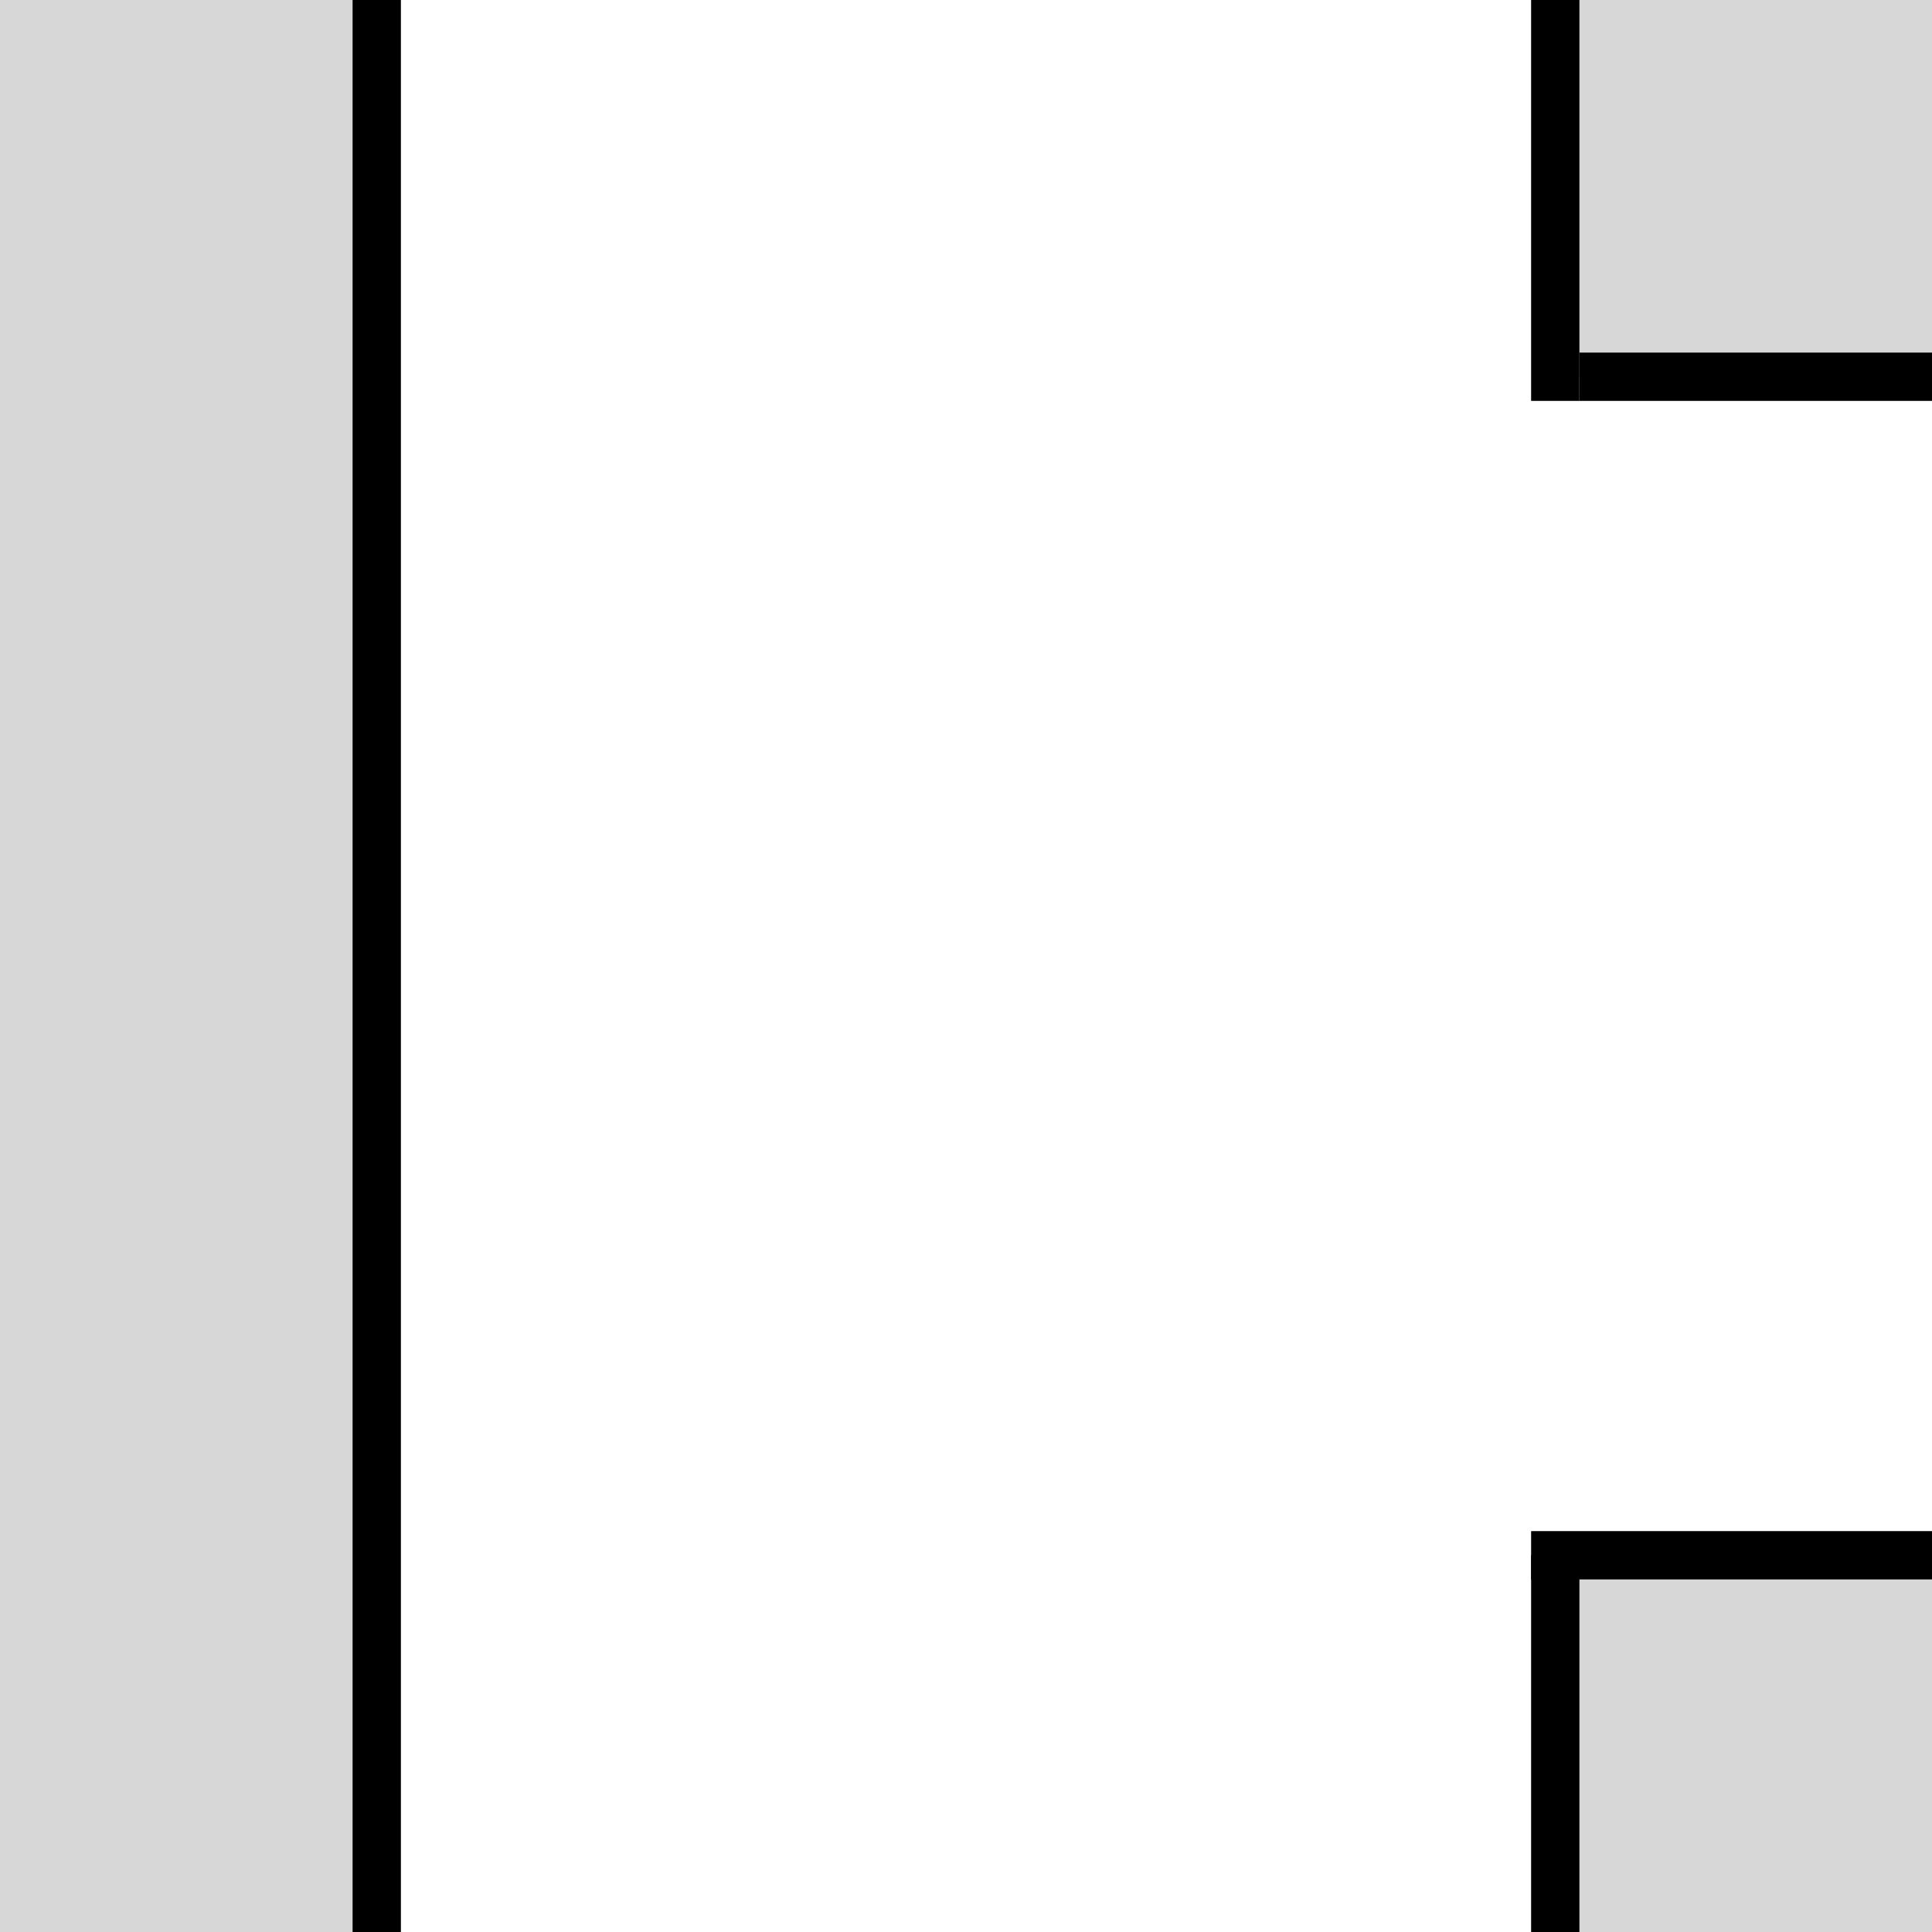
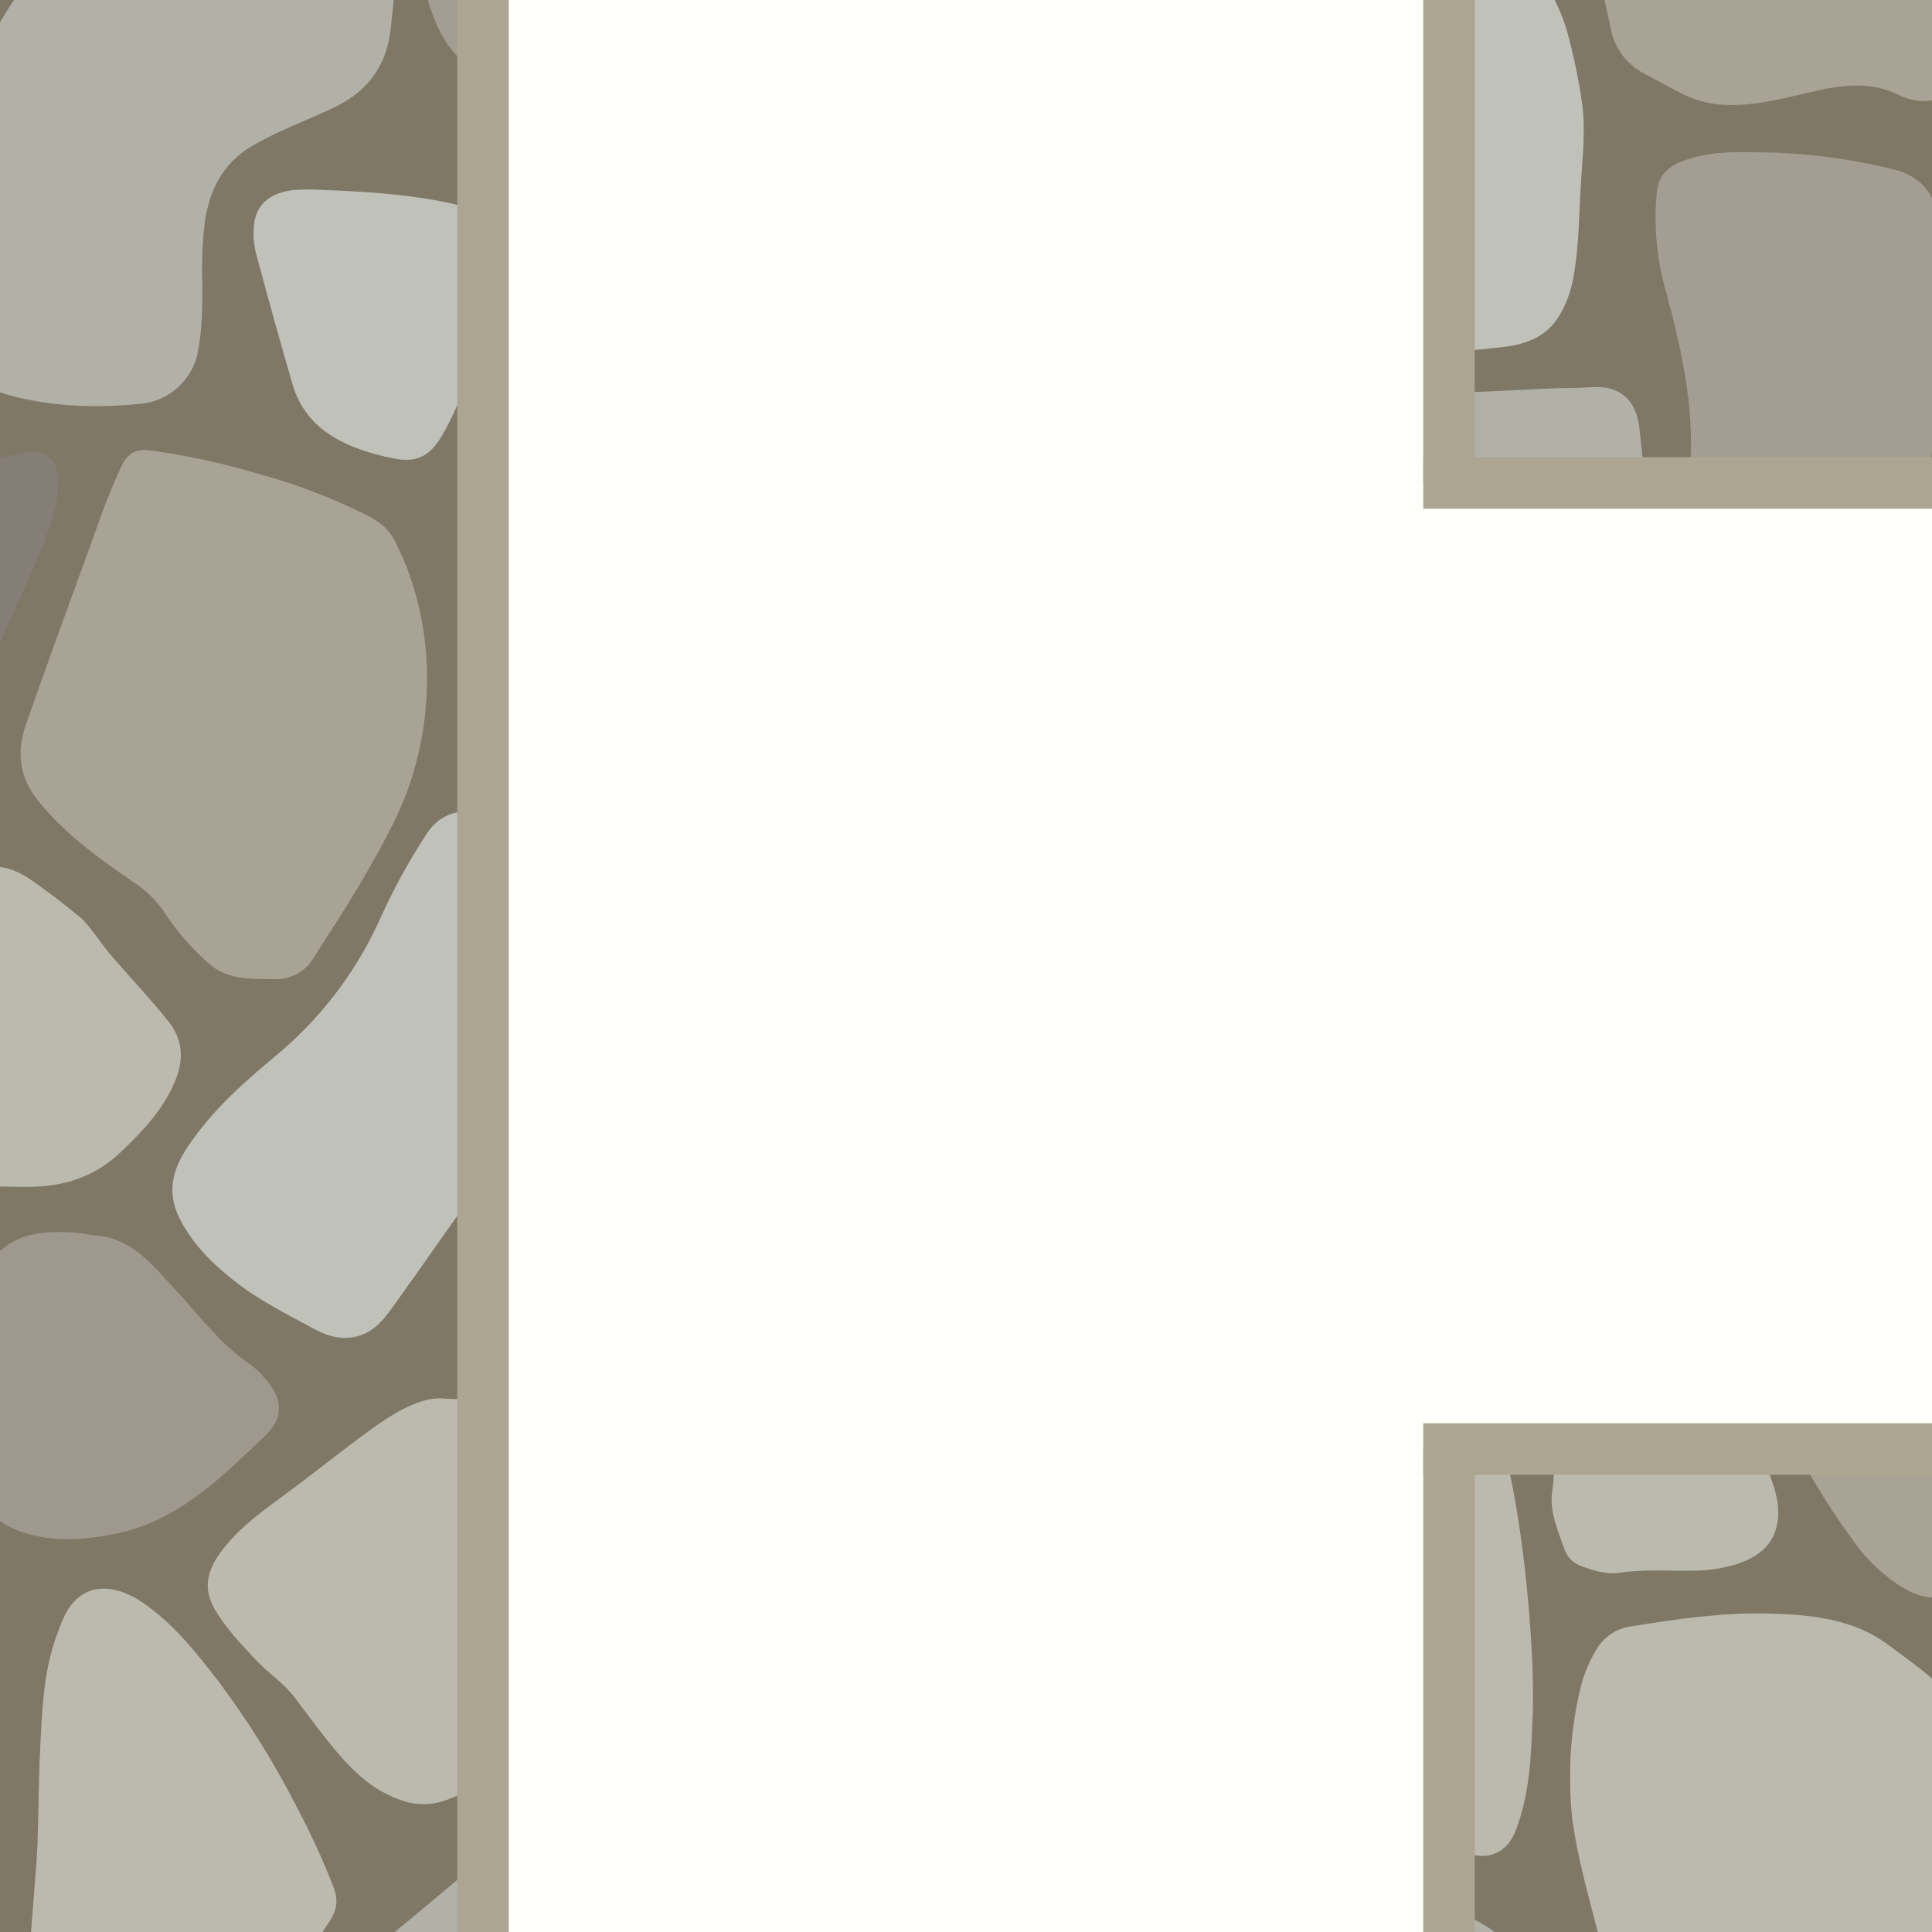
- <svg xmlns="http://www.w3.org/2000/svg" width="400" height="400" viewBox="0 0 400 400" fill="none">
-   <g clip-path="url(#clip0_1_31)">
-     <rect width="400" height="400" fill="white" />
-     <rect x="322" width="78" height="78" fill="#D7D7D7" />
-     <rect x="322" y="322" width="78" height="78" fill="#D7D7D7" />
-     <rect width="78" height="400" fill="#D7D7D7" />
-     <line x1="78" y1="-2.18557e-07" x2="78" y2="405" stroke="black" stroke-width="10" />
-     <line x1="322" y1="2.18557e-07" x2="322" y2="83" stroke="black" stroke-width="10" />
-     <line x1="322" y1="322" x2="322" y2="400" stroke="black" stroke-width="10" />
-     <line x1="405" y1="78" x2="327" y2="78" stroke="black" stroke-width="10" />
-     <line x1="400" y1="322" x2="317" y2="322" stroke="black" stroke-width="10" />
+ <svg xmlns="http://www.w3.org/2000/svg" width="300" height="300" viewBox="0 0 300 300" fill="none">
+   <rect width="300" height="300" fill="#887F72" />
+   <mask id="mask0_148_470" style="mask-type:alpha" maskUnits="userSpaceOnUse" x="0" y="0" width="300" height="300">
+     <rect width="300" height="300" fill="#C4C4C4" />
+   </mask>
+   <g mask="url(#mask0_148_470)">
+     <g clip-path="url(#clip0_148_470)">
+       <path d="M180.947 26.423C184.815 33.104 187.225 40.529 188.018 48.21C188.357 51.284 188.224 54.392 188.383 57.506C188.735 64.511 189.365 71.45 190.088 78.449C190.353 80.972 190.678 83.635 189.889 86.045C188.713 89.547 186.225 92.456 182.95 94.16C180.703 95.374 178.206 96.056 175.653 96.152C169.756 96.457 163.839 96.543 157.962 97.095C150.234 97.706 142.557 98.84 134.983 100.488C126.678 102.42 118.253 103.502 109.775 104.505C103.92 105.277 98.023 105.692 92.117 105.747C76.751 106.018 73.471 107.825 73.828 90.01C73.967 83.057 75.586 76.331 77.775 69.837C81.045 59.987 83.508 49.887 85.138 39.637C85.802 35.653 86.584 31.709 88.933 28.196C90.994 25.172 93.953 22.873 97.39 21.623C100.9 20.221 104.614 19.962 108.289 19.631C124.767 18.223 141.278 18.137 157.789 18.468C161.106 18.535 164.529 18.415 167.839 19.133C170.91 19.843 178.248 21.793 180.947 26.423Z" fill="#BBB5AB" />
+       <path d="M169.06 358.398C168.96 352.289 169.298 346.446 169.597 340.609C170.055 331.585 170.625 322.535 172.754 313.683C174.307 307.209 176.416 300.994 181.086 296.014C184.622 292.249 189.113 290.363 194.174 289.805C202.519 288.882 210.334 290.934 217.956 294.121C220.676 295.257 223.482 296.193 226.301 297.063C232.682 299.055 236.55 303.59 239.342 309.361C241.487 313.672 243.251 318.162 244.616 322.78C246.321 328.853 247.603 335.036 248.45 341.286C248.921 344.746 249.419 348.219 249.585 351.698C249.751 355.178 249.193 358.438 247.11 361.287C241.835 368.597 235.509 375.086 228.337 380.543C224.768 383.31 220.93 385.71 216.881 387.708C214.168 388.996 211.183 388.465 208.364 388.04C201.697 387.03 195.421 384.474 188.901 382.841C184.701 381.831 180.598 380.451 176.642 378.717C171.998 376.639 170.075 372.933 169.477 368.212C169.099 364.955 168.96 361.675 169.06 358.398V358.398Z" fill="#C7C7C4" />
+       <path d="M127.308 197.892C132.21 195.555 136.834 192.719 141.557 190.063C145.736 187.713 149.663 184.798 154.446 183.715C157.411 183.051 160.084 184.333 160.675 187.195C161.095 188.72 161.408 190.273 161.61 191.843C161.697 193.708 162.174 195.534 163.009 197.204C163.844 198.874 165.02 200.35 166.459 201.538C169.218 203.928 171.409 206.904 172.874 210.249C175.587 216.04 177.212 222.102 177.013 228.59C176.895 236.554 174.169 244.259 169.252 250.522C166.765 253.548 163.995 256.33 160.98 258.829C157.232 262.096 154.267 266.087 150.937 269.745C146.541 274.585 141.402 278.692 135.713 281.91C131.799 284.121 127.719 285.748 123.076 285.748C117.251 285.748 113.543 282.229 111.586 277.587C110.613 275.022 109.867 272.375 109.357 269.679C108.807 267.235 107.553 264.944 106.624 262.581C104.634 257.428 103.633 252.043 102.836 246.591C101.702 238.829 101.808 230.973 100.926 223.198C100.097 215.827 103.44 210.508 109.636 206.73C114.346 203.848 119.54 201.996 124.422 199.492C124.847 199.273 125.231 198.994 125.636 198.742C125.785 198.438 126.029 198.191 126.33 198.037C126.632 197.884 126.975 197.833 127.308 197.892V197.892Z" fill="#BBB5AB" />
+       <path d="M242.692 -49.587C243.614 -58.365 248.238 -63.352 256.815 -64.859C259.789 -65.394 262.802 -65.685 265.824 -65.729C268.159 -65.729 270.467 -66.101 272.822 -66.034C282.295 -65.762 291.788 -65.702 301.154 -64.009C303.264 -63.63 304.252 -61.818 305.44 -60.377C311.178 -53.405 313.539 -45.065 315.018 -36.359C316.345 -28.391 316.869 -20.277 319.118 -12.455C320.033 -9.254 319.118 -6.04 317.612 -3.112C314.003 3.966 308.511 9.451 302.448 14.385C300.106 16.284 297.207 15.892 294.773 14.71C290.567 12.678 286.434 13.13 282.169 14.079C277.904 15.029 273.545 16.277 269.015 16.31C266.251 16.382 263.513 15.756 261.054 14.491C259.104 13.468 257.154 12.446 255.23 11.383C253.918 10.694 252.778 9.718 251.895 8.527C251.011 7.336 250.408 5.961 250.129 4.504C248.51 -3.152 246.732 -10.768 245.28 -18.464C244.183 -24.124 243.371 -29.835 242.845 -35.576C242.416 -40.467 242.221 -41.246 242.692 -49.587Z" fill="#BBB5AB" />
+       <path d="M279.243 168.151C271.97 167.628 264.672 167.519 257.386 167.826C248.762 168.27 240.192 167.998 231.594 168.131C229.877 168.09 228.19 167.663 226.659 166.883C224.297 165.82 223.428 163.689 223.236 161.205C222.964 157.666 223.747 154.24 224.238 150.78C225.22 143.928 226.487 137.128 227.409 130.269C228.019 125.727 228.324 121.139 229.326 116.643C229.87 114.295 231.036 112.136 232.702 110.395C238.527 103.98 245.777 99.81 253.824 96.869C261.28 94.14 269.008 92.745 276.869 91.895C281.114 91.444 285.366 91.451 289.612 91.231C291.874 91.16 294.139 91.291 296.378 91.623C298.978 91.962 299.993 93.303 300.896 96.822C302.269 102.168 301.692 107.593 301.068 112.991C300.352 119.113 299.642 125.236 298.872 131.358C297.804 139.851 297.546 148.45 295.555 156.823C294.972 159.592 293.8 162.203 292.119 164.479C291.255 165.597 290.15 166.506 288.887 167.14C287.624 167.773 286.235 168.114 284.822 168.138C282.965 168.211 281.101 168.151 279.243 168.151Z" fill="#C7C7C4" />
+       <path d="M243.807 276.272C243.755 271.413 244.319 266.567 245.485 261.85C245.994 259.848 246.796 257.932 247.867 256.166C248.435 255.182 249.223 254.343 250.169 253.714C251.115 253.085 252.193 252.683 253.319 252.541C260.311 251.405 267.323 250.376 274.427 250.548C281.021 250.701 287.695 251.325 293.128 255.356C298.56 259.387 304.504 263.424 307.576 270.024C308.975 273.032 309.493 276.332 310.673 279.427C311.313 281.093 312.059 282.717 312.909 284.287C318.342 294.433 320.305 305.097 317.446 316.406C316.863 319.192 315.48 321.746 313.466 323.756C312.76 324.468 311.906 325.016 310.965 325.361C310.024 325.705 309.018 325.837 308.02 325.748C298.408 324.878 288.783 325.084 279.137 325.084C274.122 325.084 269.101 325.35 264.099 324.593C258.759 323.789 255.044 320.994 252.782 316.074C250.52 311.153 249.585 305.702 248.225 300.449C246.659 294.393 244.908 288.371 244.105 282.142C243.898 280.193 243.798 278.233 243.807 276.272Z" fill="#D4D2CA" />
+       <path d="M358.886 191.63C358.793 195.913 357.878 199.459 357.327 203.058C357.142 204.28 356.87 205.488 356.664 206.704C355.901 211.352 352.505 213.828 348.916 216.099C344.04 219.067 338.91 221.593 333.586 223.649C327.844 225.987 322.667 229.526 318.402 234.028C315.204 237.348 312.106 240.781 308.803 243.988C306.362 246.359 303.622 248.271 299.887 248.052C297.851 247.932 296.192 247.009 294.58 245.973C291.678 243.973 289.186 241.435 287.237 238.497C282.327 231.763 278.275 224.442 275.177 216.704C273.638 212.72 274.374 209.34 276.212 205.887C278.693 201.239 282.408 197.646 286.613 194.638C294.156 189.233 300.617 182.686 306.979 176.046C312.756 169.964 318.693 164.014 325.294 158.782C326.777 157.672 328.553 157.025 330.402 156.922C334.382 156.497 338.03 157.082 341.181 159.751C344.332 162.42 346.083 165.767 347.151 169.658C348.77 175.596 351.86 181.03 356.133 185.455C358.064 187.427 359.245 189.466 358.886 191.63Z" fill="#BBB5AB" />
+       <path d="M52.819 320.728C53.071 314.872 53.648 310.191 56.236 306.02C58.068 303.189 60.354 300.678 63.002 298.59C69.834 292.953 76.614 287.262 83.055 281.173C84.992 279.334 87.241 277.853 89.165 275.974C92.481 272.773 97.344 273.603 100.833 275.443C103.977 277.096 106.034 279.878 108.044 282.68C110.299 285.828 113.218 288.371 115.818 291.2C121.961 297.84 123.062 305.589 121.019 313.989C120.303 316.93 118.485 319.473 116.767 321.957C109.55 332.342 103.274 343.298 96.866 354.162C94.876 357.482 92.601 358.285 88.906 356.884C83.095 354.68 78.206 351.047 73.536 347.07C67.3 341.758 61.596 335.928 56.899 329.142C54.889 326.273 52.766 323.411 52.819 320.728Z" fill="#C7C7C4" />
+       <path d="M31.419 44.06C31.419 47.838 31.419 51.609 30.577 55.348C30.058 57.229 29.006 58.919 27.549 60.215C26.092 61.511 24.291 62.357 22.364 62.652C15.346 63.389 8.361 63.243 1.535 61.39C-5.583 59.465 -8.701 55.029 -9.079 47.951C-9.404 41.882 -8.21 35.925 -7.294 29.962C-6.89 27.306 -6.631 24.65 -6.233 21.994C-5.012 14.232 -2.571 6.921 1.92 0.401C4.173 -3.063 6.971 -6.14 10.205 -8.71C15.512 -12.694 21.369 -15.675 27.983 -16.917C29.516 -17.26 31.066 -17.519 32.627 -17.694C36.792 -17.999 40.958 -17.694 45.124 -17.521C48.325 -17.447 51.515 -17.137 54.67 -16.592C55.55 -16.462 56.382 -16.11 57.087 -15.567C57.792 -15.024 58.346 -14.309 58.697 -13.491C61.065 -8.497 61.602 -3.212 60.912 2.207C60.753 3.488 60.673 4.783 60.421 6.078C59.406 11.164 56.441 14.504 51.851 16.702C47.585 18.734 43.108 20.314 39.021 22.745C34.564 25.401 32.567 29.478 31.817 34.385C31.423 37.594 31.29 40.829 31.419 44.06V44.06Z" fill="#C7C7C4" />
+       <path d="M167.421 10.892C160.147 11.013 152.873 10.585 145.663 9.61C145.192 9.544 144.728 9.391 144.263 9.292C138.552 8.156 137.59 7.101 136.389 1.41C135.212 -4.084 134.487 -9.665 134.22 -15.277C134.094 -18.159 133.908 -21.034 133.908 -23.909C133.908 -27.8 134.572 -31.532 136.515 -34.978C138.185 -37.929 140.856 -40.184 144.044 -41.333C148.19 -42.94 152.542 -43.458 156.854 -44.155C164.078 -45.33 171.315 -46.446 178.532 -47.667C183.043 -48.431 187.514 -49.493 192.131 -49.613C195.375 -49.699 197.763 -48.285 199.82 -45.974C201.876 -43.663 203.216 -40.808 204.463 -38.006C209.818 -25.974 211.707 -19.666 207.395 -1.87C202.088 2.711 195.747 5.241 189.159 7.28C184.177 8.822 175.554 10.892 167.421 10.892Z" fill="#C7C7C4" />
+       <path d="M166.147 100.328C167.379 100.239 168.616 100.265 169.842 100.408C174.32 101.251 176.323 105.242 176.94 109.2C177.324 112.06 177.464 114.948 177.358 117.832C177.285 122.314 178.174 126.69 178.685 131.112C179.275 136.006 180.304 140.833 180.675 145.72C180.874 148.124 180.914 150.521 181.053 152.918C181.265 156.471 179.302 158.802 176.96 161.033C173.962 163.888 170.327 165.681 166.658 167.387C160.516 170.203 155.069 174.227 149.159 177.434C146.764 178.762 144.376 180.09 141.676 180.754C138.538 181.491 136.263 180.594 134.379 177.945C131.659 174.167 130.518 169.831 129.736 165.329C128.542 158.616 128.31 151.843 128.031 145.05C127.825 139.99 126.916 134.97 126.571 129.917C126.3 125.893 125.908 121.849 126.492 117.805C126.64 116.512 127.101 115.275 127.837 114.202C128.572 113.129 129.559 112.253 130.711 111.65C135.384 108.935 140.29 106.644 145.371 104.804C151.048 102.774 156.902 101.282 162.857 100.348C163.952 100.259 165.052 100.252 166.147 100.328V100.328Z" fill="#D4D2CA" />
+       <path d="M61.456 127.048C57.801 134.611 53.257 141.657 48.72 148.689C48.095 149.767 47.184 150.652 46.089 151.245C44.993 151.838 43.755 152.116 42.511 152.049C38.909 151.982 35.306 152.215 32.374 149.572C29.746 147.26 27.442 144.604 25.522 141.677C24.229 139.755 22.55 138.125 20.593 136.889C15.207 133.184 9.926 129.386 5.807 124.193C3.008 120.674 2.576 116.716 3.963 112.699C7.492 102.506 11.26 92.4 14.915 82.247C16.037 78.931 17.335 75.677 18.802 72.499C19.724 70.614 20.792 69.631 23.26 69.93C29.037 70.718 34.743 71.954 40.328 73.628C45.89 75.165 51.297 77.215 56.481 79.75C58.345 80.68 60.09 81.743 61.211 83.808C68.403 97.622 67.537 114.473 61.456 127.048Z" fill="#BBB5AB" />
+       <path d="M4.076 314.473C4.281 307.614 4.739 300.768 5.29 293.929C5.495 291.332 5.734 288.73 5.827 286.12C6.013 280.894 6.006 275.662 6.285 270.449C6.596 264.652 6.875 258.782 9.058 253.264C9.184 252.946 9.296 252.6 9.416 252.295C12.009 245.197 17.695 245.748 22.285 248.928C27.055 252.249 30.55 256.704 34.02 261.206C38.63 267.377 42.703 273.933 46.192 280.801C48.246 284.679 50.08 288.669 51.685 292.753C52.468 294.746 52.534 296.319 51.128 298.411C46.736 304.938 43.167 311.89 43.791 320.177C44.03 323.358 43.479 326.479 42.955 329.593C42.603 331.671 41.25 333.239 39.638 334.44C36.39 336.901 32.434 338.244 28.361 338.272C22.816 338.398 17.343 337.92 12.354 335.31C9.104 333.61 7.008 330.802 5.681 327.296C4.129 323.086 4.043 318.809 4.076 314.473Z" fill="#D4D2CA" />
+       <path d="M186.745 270.257C185.723 266.472 185.418 262.567 185.179 258.676C184.45 247.667 184.907 236.637 184.768 225.621C184.701 222.253 185.149 218.894 186.095 215.661C187.965 209.393 190.99 207.925 197.332 209.685C203.024 211.226 208.39 213.822 214.208 214.997C217.351 215.694 220.561 216.048 223.78 216.053C228.112 215.98 230.845 217.999 232.404 221.764C236.095 230.776 238.423 255.371 238.002 266.073C237.757 272.262 237.631 278.557 235.263 284.46C233.777 288.158 230.115 289.241 226.765 287.116C223.866 285.283 221.511 282.753 218.467 281.093C213.093 278.165 207.594 275.887 201.325 276.133C196.198 276.351 187.164 271.809 186.745 270.257Z" fill="#D4D2CA" />
+       <path d="M69.171 217.188C80.992 217.461 88.515 222.235 93.715 230.827C97.759 237.258 99.834 244.732 99.686 252.328C99.636 254.737 98.949 257.091 97.695 259.148C94.094 265.124 88.687 269.194 82.903 272.846C78.77 275.406 74.403 277.565 69.861 279.294C67.589 280.279 65.038 280.411 62.677 279.666C57.463 278.026 54.053 274.281 50.809 270.223C49.065 268.039 47.42 265.775 45.721 263.543C44.023 261.312 41.794 259.925 39.957 257.979C37.555 255.449 35.147 252.952 33.356 249.905C31.141 246.14 32.587 243.045 34.962 240.124C37.535 236.956 40.812 234.586 44.083 232.189C48.726 228.782 53.191 225.137 57.861 221.777C61.669 219.048 65.768 216.717 69.171 217.188Z" fill="#D4D2CA" />
+       <path d="M89.908 -38.425C96.541 -38.425 103.002 -37.176 109.404 -35.583C112.469 -34.819 115.467 -33.717 118.565 -33.172C123.208 -32.349 125.304 -29.188 126.392 -25.137C127.626 -20.529 127.719 -15.762 127.772 -11.021C127.73 -9.575 127.936 -8.133 128.382 -6.758C128.993 -5.131 128.727 -3.716 128.17 -2.176C126.757 1.742 125.119 5.52 121.802 8.243C118.644 10.832 114.804 11.735 110.883 12.047C105.47 12.479 100.143 13.435 94.803 14.338C89.463 15.241 84.263 15.235 79.102 13.674C76.437 12.931 73.987 11.563 71.954 9.685C69.922 7.806 68.365 5.471 67.413 2.871C64.855 -3.755 63.945 -10.903 64.76 -17.959C65.105 -21.452 65.237 -24.958 66.538 -28.265C67.38 -30.396 68.528 -32.289 70.63 -33.504C76.886 -37.063 82.047 -38.431 89.908 -38.425Z" fill="#B5AFA8" />
+       <path d="M-55.063 114.731C-55.673 104.85 -51.235 96.65 -43.222 90.468C-34.251 83.492 -24.413 77.713 -13.954 73.276C-10.445 71.802 -6.724 71.703 -3.035 71.41C-0.85 71.193 1.32 70.833 3.459 70.335C6.922 69.591 9.097 71.317 9.044 74.89C8.978 78.874 7.538 82.566 6.039 86.178C4.374 90.162 2.51 94.093 0.779 98.071C-2.206 104.95 -4.475 112.095 -6.91 119.186C-7.128 119.85 -7.447 120.448 -7.672 121.099C-8.687 124.047 -10.671 125.667 -13.716 126.656C-21.623 129.213 -29.358 132.287 -37.444 134.293C-39.715 134.857 -42.05 135.123 -44.389 135.083C-48.993 134.997 -51.832 132.965 -53.331 128.556C-54.791 124.266 -55.003 119.797 -55.063 114.731Z" fill="#908787" />
+       <path d="M73.397 125.913C75.148 125.999 77.145 127.327 78.438 129.591C80.296 132.839 81.131 136.457 81.821 140.09C82.724 144.884 83.367 149.724 83.055 154.618C82.624 161.531 81.994 168.45 79.42 174.97C78.296 177.907 76.805 180.689 74.982 183.251C70.14 189.891 65.523 196.67 60.713 203.33C59.387 205.137 57.934 206.836 55.532 207.487C53.131 208.138 50.889 207.487 48.859 206.398C44.879 204.233 40.826 202.241 37.211 199.532C33.708 196.876 30.577 193.981 28.315 190.024C25.761 185.581 26.59 181.903 29.157 178.071C32.812 172.567 37.655 168.244 42.67 164.061C49.58 158.385 55.108 151.21 58.836 143.078C60.928 138.396 63.381 133.885 66.173 129.585C67.798 127.095 69.868 125.926 73.397 125.913Z" fill="#D9DCDB" />
+       <path d="M271.907 23.648C279.316 23.622 286.7 24.5 293.897 26.264C297.877 27.194 300.305 29.737 301.048 33.854C301.754 37.151 301.888 40.544 301.446 43.887C301.333 45.123 301.313 46.366 301.386 47.605C301.371 56.059 300.792 64.502 299.655 72.878C299.224 75.866 298.673 78.96 295.794 80.76C293.804 82.015 291.443 82.373 289.161 82.825L276.252 85.395C273.898 85.861 271.512 86.15 269.114 86.258C264.079 86.484 262.374 84.226 262.149 79.219C262.009 76.205 262.487 73.19 262.56 70.162C262.779 61.457 260.815 53.137 258.58 44.823C257.205 39.916 256.767 34.793 257.286 29.724C257.598 26.988 259.276 25.739 261.472 24.943C265.048 23.621 268.756 23.561 271.907 23.648Z" fill="#B5AFA8" />
+       <path d="M-1.231 134.565C2.457 134.499 4.799 136.643 7.293 138.41C9.077 139.671 10.742 141.099 12.461 142.447C13.694 143.401 15.863 146.745 17.21 148.31C20.182 151.77 23.353 155.076 26.199 158.655C28.454 161.504 28.554 164.632 27.161 167.952C25.263 172.44 21.993 175.834 18.537 179.094C14.51 182.872 9.681 184.3 4.255 184.293C-0.76 184.293 -5.742 184.14 -10.677 183.058C-13.335 182.384 -15.808 181.122 -17.915 179.366C-19.593 178.038 -21.344 176.889 -23.122 175.741C-25.954 173.908 -29.225 173.29 -32.343 172.42C-36.323 171.278 -38.16 168.888 -38.485 164.95C-38.611 163.383 -39.096 161.869 -39.348 160.302C-40.33 154.419 -37.417 150.428 -33.185 147.102C-28.044 143.064 -22.094 140.674 -15.938 138.649C-12.024 137.367 -8.044 136.358 -4.137 135.07C-3.211 134.711 -2.223 134.54 -1.231 134.565Z" fill="#D4D2CA" />
+       <path d="M227.15 208.689C222.848 208.413 218.599 207.587 214.506 206.232C209.352 204.612 204.105 203.324 198.858 202.029C192.761 200.522 186.519 199.579 180.569 197.494C177.631 196.506 174.913 194.954 172.569 192.925C170.532 191.113 170.313 188.41 170.439 186.066C170.672 181.909 171.587 177.806 173.882 174.114C178.061 167.434 184.131 164.917 191.594 166.511C196.761 167.606 201.664 169.499 206.705 170.953C213.279 172.852 219.866 174.725 226.354 176.883C228.915 177.644 231.351 178.776 233.585 180.243C234.921 181.1 236.006 182.296 236.73 183.71C237.453 185.124 237.789 186.704 237.704 188.291C237.585 192.673 238.075 197.075 237.041 201.431C235.9 206.079 232.828 208.649 227.999 208.656L227.15 208.689Z" fill="#D9DCDB" />
+       <path d="M244.669 60.228C246.387 60.228 248.178 59.91 249.804 60.295C253.12 61.092 254.314 63.734 254.62 66.935C255.077 71.716 255.84 76.49 255.429 81.311C255.177 84.346 254.553 87.287 252.165 89.518C249.871 91.596 247.293 93.338 244.51 94.691C239.447 97.275 234.207 99.494 228.828 101.331C225.359 102.5 222.314 101.856 219.362 100.255C213.014 96.822 208.085 91.869 204.151 85.806C201.956 82.42 200.019 78.934 199.448 74.93C198.652 69.339 199.043 66.391 204.025 63.482C206.015 62.313 208.476 62.2 210.752 61.809C214.748 61.131 218.8 60.84 222.851 60.939C230.142 61.078 237.392 60.282 244.669 60.228Z" fill="#C7C7C4" />
+       <path d="M116.555 196.298C113.324 197.195 110.114 198.151 106.73 198.357C105.298 198.443 104.448 197.925 103.46 196.803C100.681 193.662 98.027 190.449 95.5 187.082C91.724 182.087 89.148 176.288 87.971 170.136C87.413 167.221 87.725 164.399 88.09 161.551C88.674 157.009 89.198 152.454 90.478 148.025C91.705 143.782 93.974 140.521 98.319 138.921C103.219 137.082 108.522 136.591 113.676 137.5C116.933 138.058 118.545 140.276 119.401 143.197C120.941 148.813 121.942 154.563 122.392 160.369C122.752 164.257 123.337 168.122 124.144 171.942C125.47 178.237 125.988 184.413 123.202 190.462C122.711 192.859 119.248 195.893 116.555 196.298Z" fill="#D4D2CA" />
+       <path d="M225.299 54.339C222.577 54.356 219.855 54.225 217.147 53.947C211.714 53.25 210.307 49.518 211.037 45.162C212.224 38.077 213.498 31.005 214.48 23.913C215.216 18.561 215.608 13.156 216.656 7.851C217.319 4.371 218.341 0.965 220.682 -1.924C222.459 -4.016 224.743 -5.617 227.316 -6.572C229.196 -7.39 231.184 -7.932 233.22 -8.179C236.152 -8.484 237.863 -7.003 239.077 -4.599C240.755 -1.319 242.586 1.881 243.508 5.5C244.445 8.995 245.169 12.543 245.678 16.125C246.215 20.215 245.744 24.226 245.492 28.236C245.18 33.15 245.233 38.11 244.324 42.977C243.955 45.29 243.11 47.502 241.843 49.471C239.807 52.473 236.709 53.509 233.399 53.887C230.453 54.193 227.508 54.611 225.299 54.339Z" fill="#D9DCDB" />
+       <path d="M-5.417 218.802C-4.694 213.995 -5.49 208.842 -4.581 203.809C-4.037 200.801 -3.181 197.925 -1.185 195.508C2.378 191.192 7.207 191.04 12.202 191.451C13.018 191.518 13.82 191.783 14.636 191.83C20.441 192.155 23.638 196.418 27.141 200.156C30.935 204.214 34.192 208.789 38.935 211.91C39.649 212.451 40.301 213.07 40.879 213.755C43.818 216.783 44.255 219.977 41.277 222.833C34.491 229.333 27.797 236.113 18.013 238.145C12.898 239.194 7.844 239.566 2.795 237.66C-1.437 236.066 -3.692 233.012 -4.502 228.696C-5.118 225.515 -5.145 222.275 -5.417 218.802Z" fill="#B0A9A3" />
+       <path d="M216.742 118.29C215.335 128.562 215.939 138.874 215.787 149.226C215.797 150.023 215.623 150.811 215.278 151.529C214.933 152.247 214.426 152.875 213.797 153.363C212.459 154.336 211.331 155.569 210.48 156.989C209.816 158.244 208.43 158.655 207.163 158.921C201.71 160.096 196.496 159.851 192.038 155.913C190.392 154.342 189.144 152.4 188.396 150.249C186.44 145.302 186.287 140.056 185.982 134.844C185.829 132.241 185.717 129.611 185.683 127.015C185.61 119.93 186.227 112.878 188.231 106.026C188.467 105.305 188.753 104.602 189.086 103.921C190.519 100.707 192.788 99.034 196.523 99.339C202.645 99.837 208.058 101.995 212.496 106.172C215.959 109.399 217.014 113.655 216.742 118.29Z" fill="#B6AFA8" />
+       <path d="M49.775 29.478C56.541 29.724 63.294 30.142 69.947 31.556C75.639 32.798 78.916 37.712 77.563 43.655C76.082 50.191 73.928 56.555 71.135 62.645C70.362 64.453 69.476 66.21 68.481 67.904C66.577 70.959 64.567 71.888 61.032 71.171C57.496 70.454 54.093 69.392 51.081 67.406C48.355 65.616 46.359 62.907 45.456 59.77C43.532 53.203 41.708 46.609 39.937 40.009C39.373 38.181 39.228 36.25 39.512 34.358C40.069 31.457 42.166 29.909 45.622 29.504C47.005 29.418 48.391 29.409 49.775 29.478Z" fill="#D9DCDB" />
+       <path d="M248.019 185.973C247.469 179.333 251.495 177.288 256.57 176.405C259.98 175.814 263.422 175.873 266.845 175.701C270.985 175.488 274.985 174.446 279.084 174.094C281.955 173.737 284.867 173.963 287.648 174.758C290.116 175.568 291.025 177.5 290.176 179.977C288.889 183.729 286.375 186.657 283.602 189.359C277.671 195.15 271.223 200.282 263.887 204.18C261.792 205.389 259.437 206.073 257.021 206.172C253.704 206.206 251.416 204.692 250.096 201.644C249.187 199.355 248.647 196.937 248.497 194.479C248.231 191.511 248.158 188.549 248.019 185.973Z" fill="#B0A9A3" />
+       <path d="M260.955 214.878C264.583 214.346 267.071 215.973 268.829 218.975C270.892 222.507 273.585 225.675 275.011 229.599C275.767 231.684 276.338 233.795 276.066 236.04C275.555 240.024 272.816 241.923 269.359 242.972C267.315 243.565 265.199 243.873 263.071 243.889C259.23 243.968 255.382 243.636 251.535 244.214C249.485 244.526 247.422 243.902 245.512 243.171C244.903 242.96 244.351 242.61 243.9 242.149C243.449 241.688 243.11 241.129 242.911 240.515C241.848 237.441 240.529 234.641 241.047 231.392C241.571 228.138 241.047 224.752 242.573 221.604C243.192 220.261 244.112 219.078 245.263 218.15C246.414 217.221 247.764 216.572 249.207 216.252C253.041 215.25 257.021 215.13 260.955 214.878Z" fill="#D4D2CA" />
+       <path d="M111.911 108.443C112.701 108.443 113.112 108.443 113.523 108.443C119.533 108.111 120.906 111.371 120.203 116.178C119.5 120.986 117.404 125.541 114.956 129.784C113.43 132.44 110.498 132.839 107.812 133.343C103.692 134.107 99.553 134.751 95.407 135.335C93.972 135.511 92.522 135.538 91.082 135.415C88.899 135.262 87.931 133.582 87.221 131.842C85.722 128.177 86.053 124.379 86.989 120.68C88.806 113.476 92.959 110.149 100.362 109.326C104.329 108.881 108.309 108.775 111.911 108.443Z" fill="#B0A9A3" />
+       <path d="M189.783 25.527C189.678 22.652 189.93 19.774 190.533 16.961C191.276 13.282 193.81 10.985 197.524 10.872C199.793 10.792 202.068 10.792 204.337 10.872C207.853 10.998 209.843 13.15 210.015 16.656C210.175 19.856 209.551 22.984 208.987 26.071C207.972 31.676 207.316 37.36 206.334 42.944C205.352 48.528 202.632 51.304 196.901 51.755C194.858 51.915 192.695 50.428 191.78 48.289C190.453 45.242 190.566 41.961 190.227 38.767C190.002 36.583 190.227 34.358 190.048 32.127C189.869 29.896 189.756 27.917 189.783 25.527Z" fill="#B0A9A3" />
+       <path d="M158.731 296.346C156.025 296.937 154.479 295.974 153.371 293.457C150.757 287.528 151.786 282.302 155.965 277.448C159.633 273.192 163.116 268.763 166.691 264.427C168.126 262.661 169.882 261.183 171.866 260.071C174.519 258.59 176.038 259.241 176.934 262.215C177.743 264.911 177.524 267.7 177.259 270.416C175.571 288.249 167.28 294.464 158.731 296.346Z" fill="#B6AFA8" />
+       <path d="M72.249 201.372C72.516 198.635 73.39 195.993 74.808 193.638C76.225 191.283 78.15 189.275 80.442 187.759C81.063 187.376 81.764 187.14 82.491 187.07C83.218 187 83.951 187.097 84.634 187.354C86.489 187.88 88.192 188.841 89.603 190.156C92.381 192.928 94.864 195.981 97.012 199.267C99.487 202.879 98.843 208.563 95.805 211.943C95.142 212.706 94.372 213.43 93.623 214.141C89.901 217.666 86.478 217.959 82.292 215.01C79.115 212.779 76.541 209.891 73.987 207.002C73.333 206.229 72.842 205.332 72.544 204.365C72.245 203.397 72.145 202.379 72.249 201.372V201.372Z" fill="#B0A9A3" />
+       <path d="M142.472 289.433C143.356 289.378 144.242 289.378 145.126 289.433C147.892 289.792 149.424 291.651 149.696 294.407C150.041 297.913 148.549 300.383 145.769 302.242C141.411 305.184 136.482 306.306 131.354 306.625C130.316 306.728 129.272 306.494 128.376 305.959C127.481 305.423 126.781 304.614 126.379 303.65C125.359 301.535 124.826 299.218 124.82 296.87C124.783 296.32 124.913 295.772 125.194 295.298C125.475 294.823 125.893 294.446 126.392 294.214C131.344 291.476 136.83 289.845 142.472 289.433V289.433Z" fill="#B0A9A3" />
+       <path d="M167.434 12.479L167.587 12.081C167.677 12.21 167.741 12.357 167.773 12.512C167.74 12.675 167.677 12.831 167.587 12.97L167.434 12.479Z" fill="#D4D2CA" />
+       <path d="M183.799 4.657C183.048 4.596 182.347 4.25 181.842 3.69C181.336 3.13 181.064 2.397 181.08 1.642C181.173 0.314 182.599 -0.775 184.191 -0.728C185.783 -0.682 186.552 0.374 186.446 2.247C186.347 3.946 185.471 4.743 183.799 4.657Z" fill="#C7C7C4" />
+       <path d="M33.051 128.841C33.051 127.327 34.219 126.318 35.937 126.325C37.217 126.325 38.796 127.653 38.69 128.848C38.517 130.72 37.741 131.889 35.771 131.75C34.046 131.623 33.038 130.634 33.051 128.841Z" fill="#BBB5AB" />
+       <path d="M201.319 267.521C201.319 269.413 200.383 270.336 198.572 270.323C196.582 270.323 195.886 269.486 195.919 267.275C195.919 265.675 197.014 264.513 198.367 264.619C200.264 264.732 201.345 265.808 201.319 267.521Z" fill="#D4D2CA" />
+       <path d="M9.708 148.662C10.372 148.641 11.02 148.878 11.514 149.324C12.008 149.769 12.312 150.388 12.361 151.052C12.38 151.443 12.319 151.834 12.181 152.2C12.044 152.566 11.833 152.9 11.561 153.181C11.289 153.463 10.963 153.685 10.602 153.835C10.241 153.985 9.853 154.06 9.462 154.054C8.711 154.026 8 153.71 7.476 153.171C6.952 152.632 6.656 151.911 6.65 151.159C6.663 149.731 8.003 148.662 9.708 148.662Z" fill="#D4D2CA" />
+       <rect opacity="0.2" x="-77" y="-103" width="630.854" height="662.688" fill="#585838" />
+     </g>
+     <rect x="75" width="150" height="300" fill="#FFFFFC" />
+     <rect x="300" y="75" width="150" height="225" transform="rotate(90 300 75)" fill="#FFFFFC" />
+     <line x1="225" y1="-1.74846e-07" x2="225" y2="75" stroke="#ACA592" stroke-width="8" />
+     <line x1="300" y1="75" x2="221" y2="75" stroke="#ACA592" stroke-width="8" />
+     <line x1="300" y1="225" x2="221" y2="225" stroke="#ACA592" stroke-width="8" />
+     <line x1="225" y1="225" x2="225" y2="300" stroke="#ACA592" stroke-width="8" />
+     <line x1="75" y1="-1.74846e-07" x2="75" y2="300" stroke="#ACA592" stroke-width="8" />
  </g>
  <defs>
-     <clipPath id="clip0_1_31">
-       <rect width="400" height="400" fill="white" />
+     <clipPath id="clip0_148_470">
+       <rect width="631" height="662.688" fill="white" transform="translate(554 559.688) rotate(-180)" />
    </clipPath>
  </defs>
</svg>
